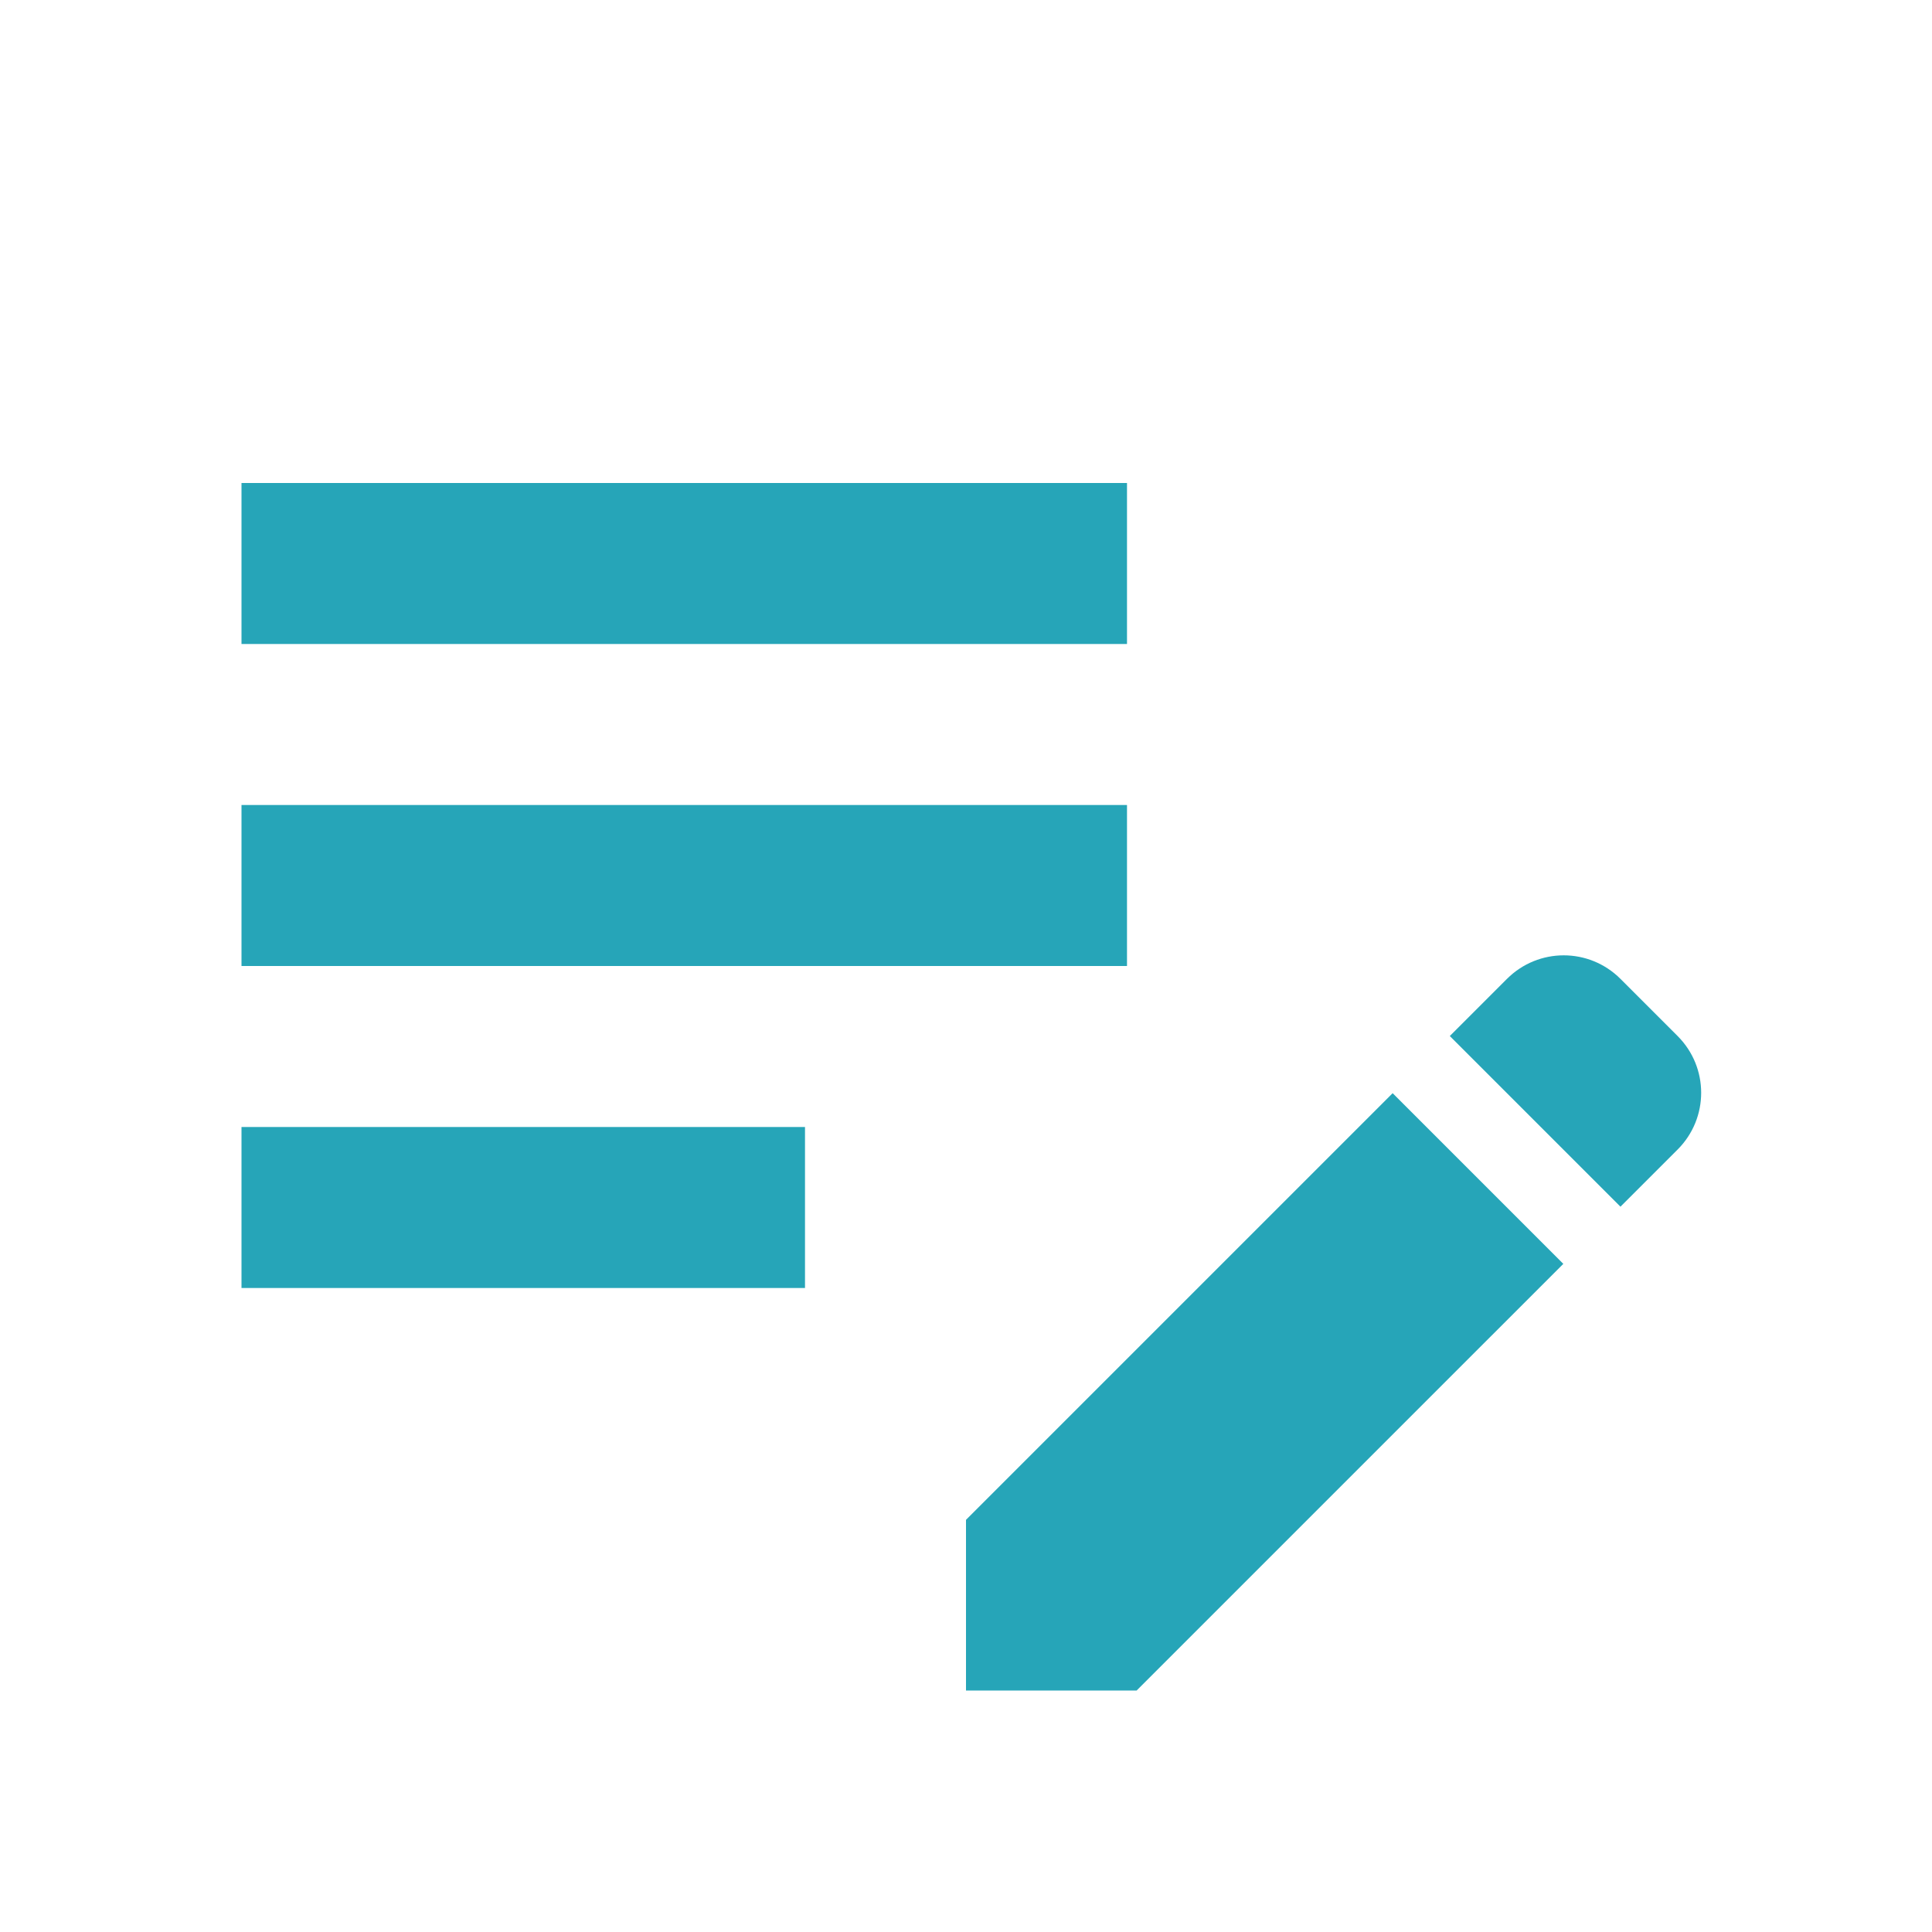
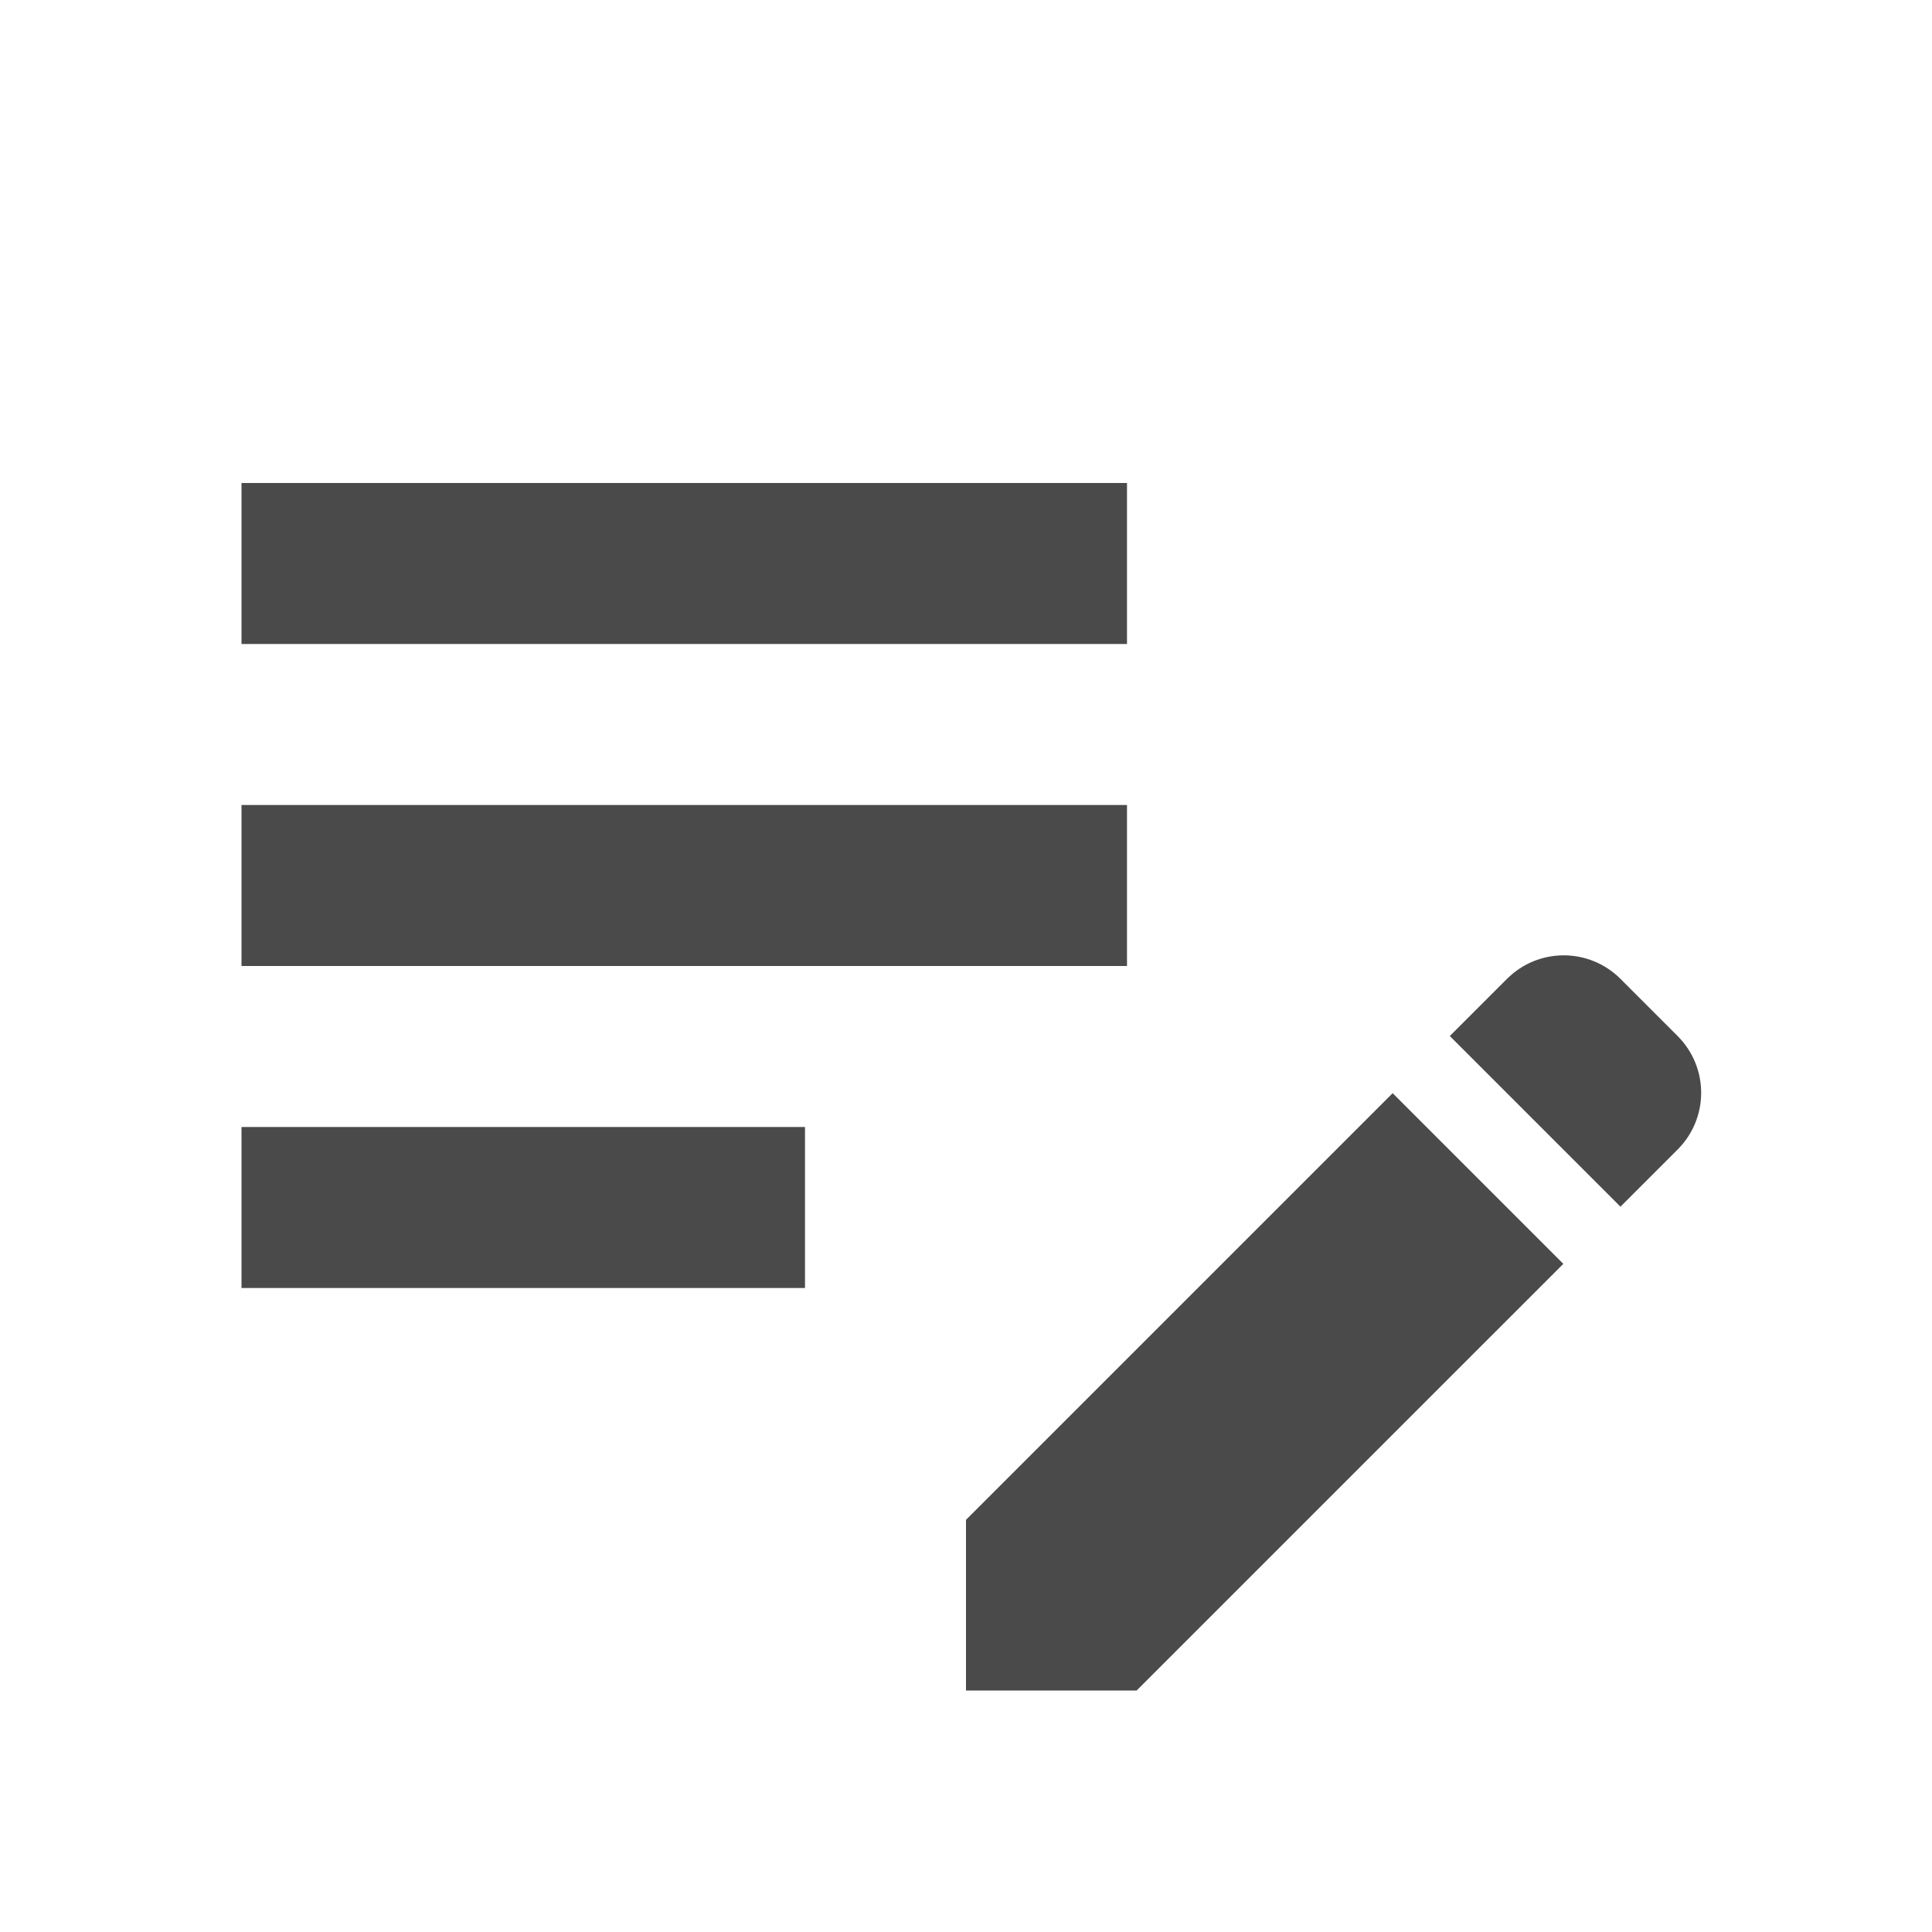
- <svg xmlns="http://www.w3.org/2000/svg" enable-background="new 0 0 24 24" height="24px" viewBox="0 0 24 24" width="24px" fill="#26a5b8">
+ <svg xmlns="http://www.w3.org/2000/svg" enable-background="new 0 0 24 24" height="24px" viewBox="0 0 24 24" width="24px" fill="#4a4a4b">
  <rect fill="none" height="24" width="24" />
  <path d="M3,10h11v2H3V10z M3,8h11V6H3V8z M3,16h7v-2H3V16z M18.01,12.87l0.71-0.71c0.39-0.39,1.02-0.39,1.41,0l0.71,0.71 c0.39,0.39,0.39,1.02,0,1.41l-0.71,0.71L18.01,12.87z M17.3,13.58l-5.3,5.3V21h2.12l5.3-5.3L17.3,13.58z" />
</svg>
